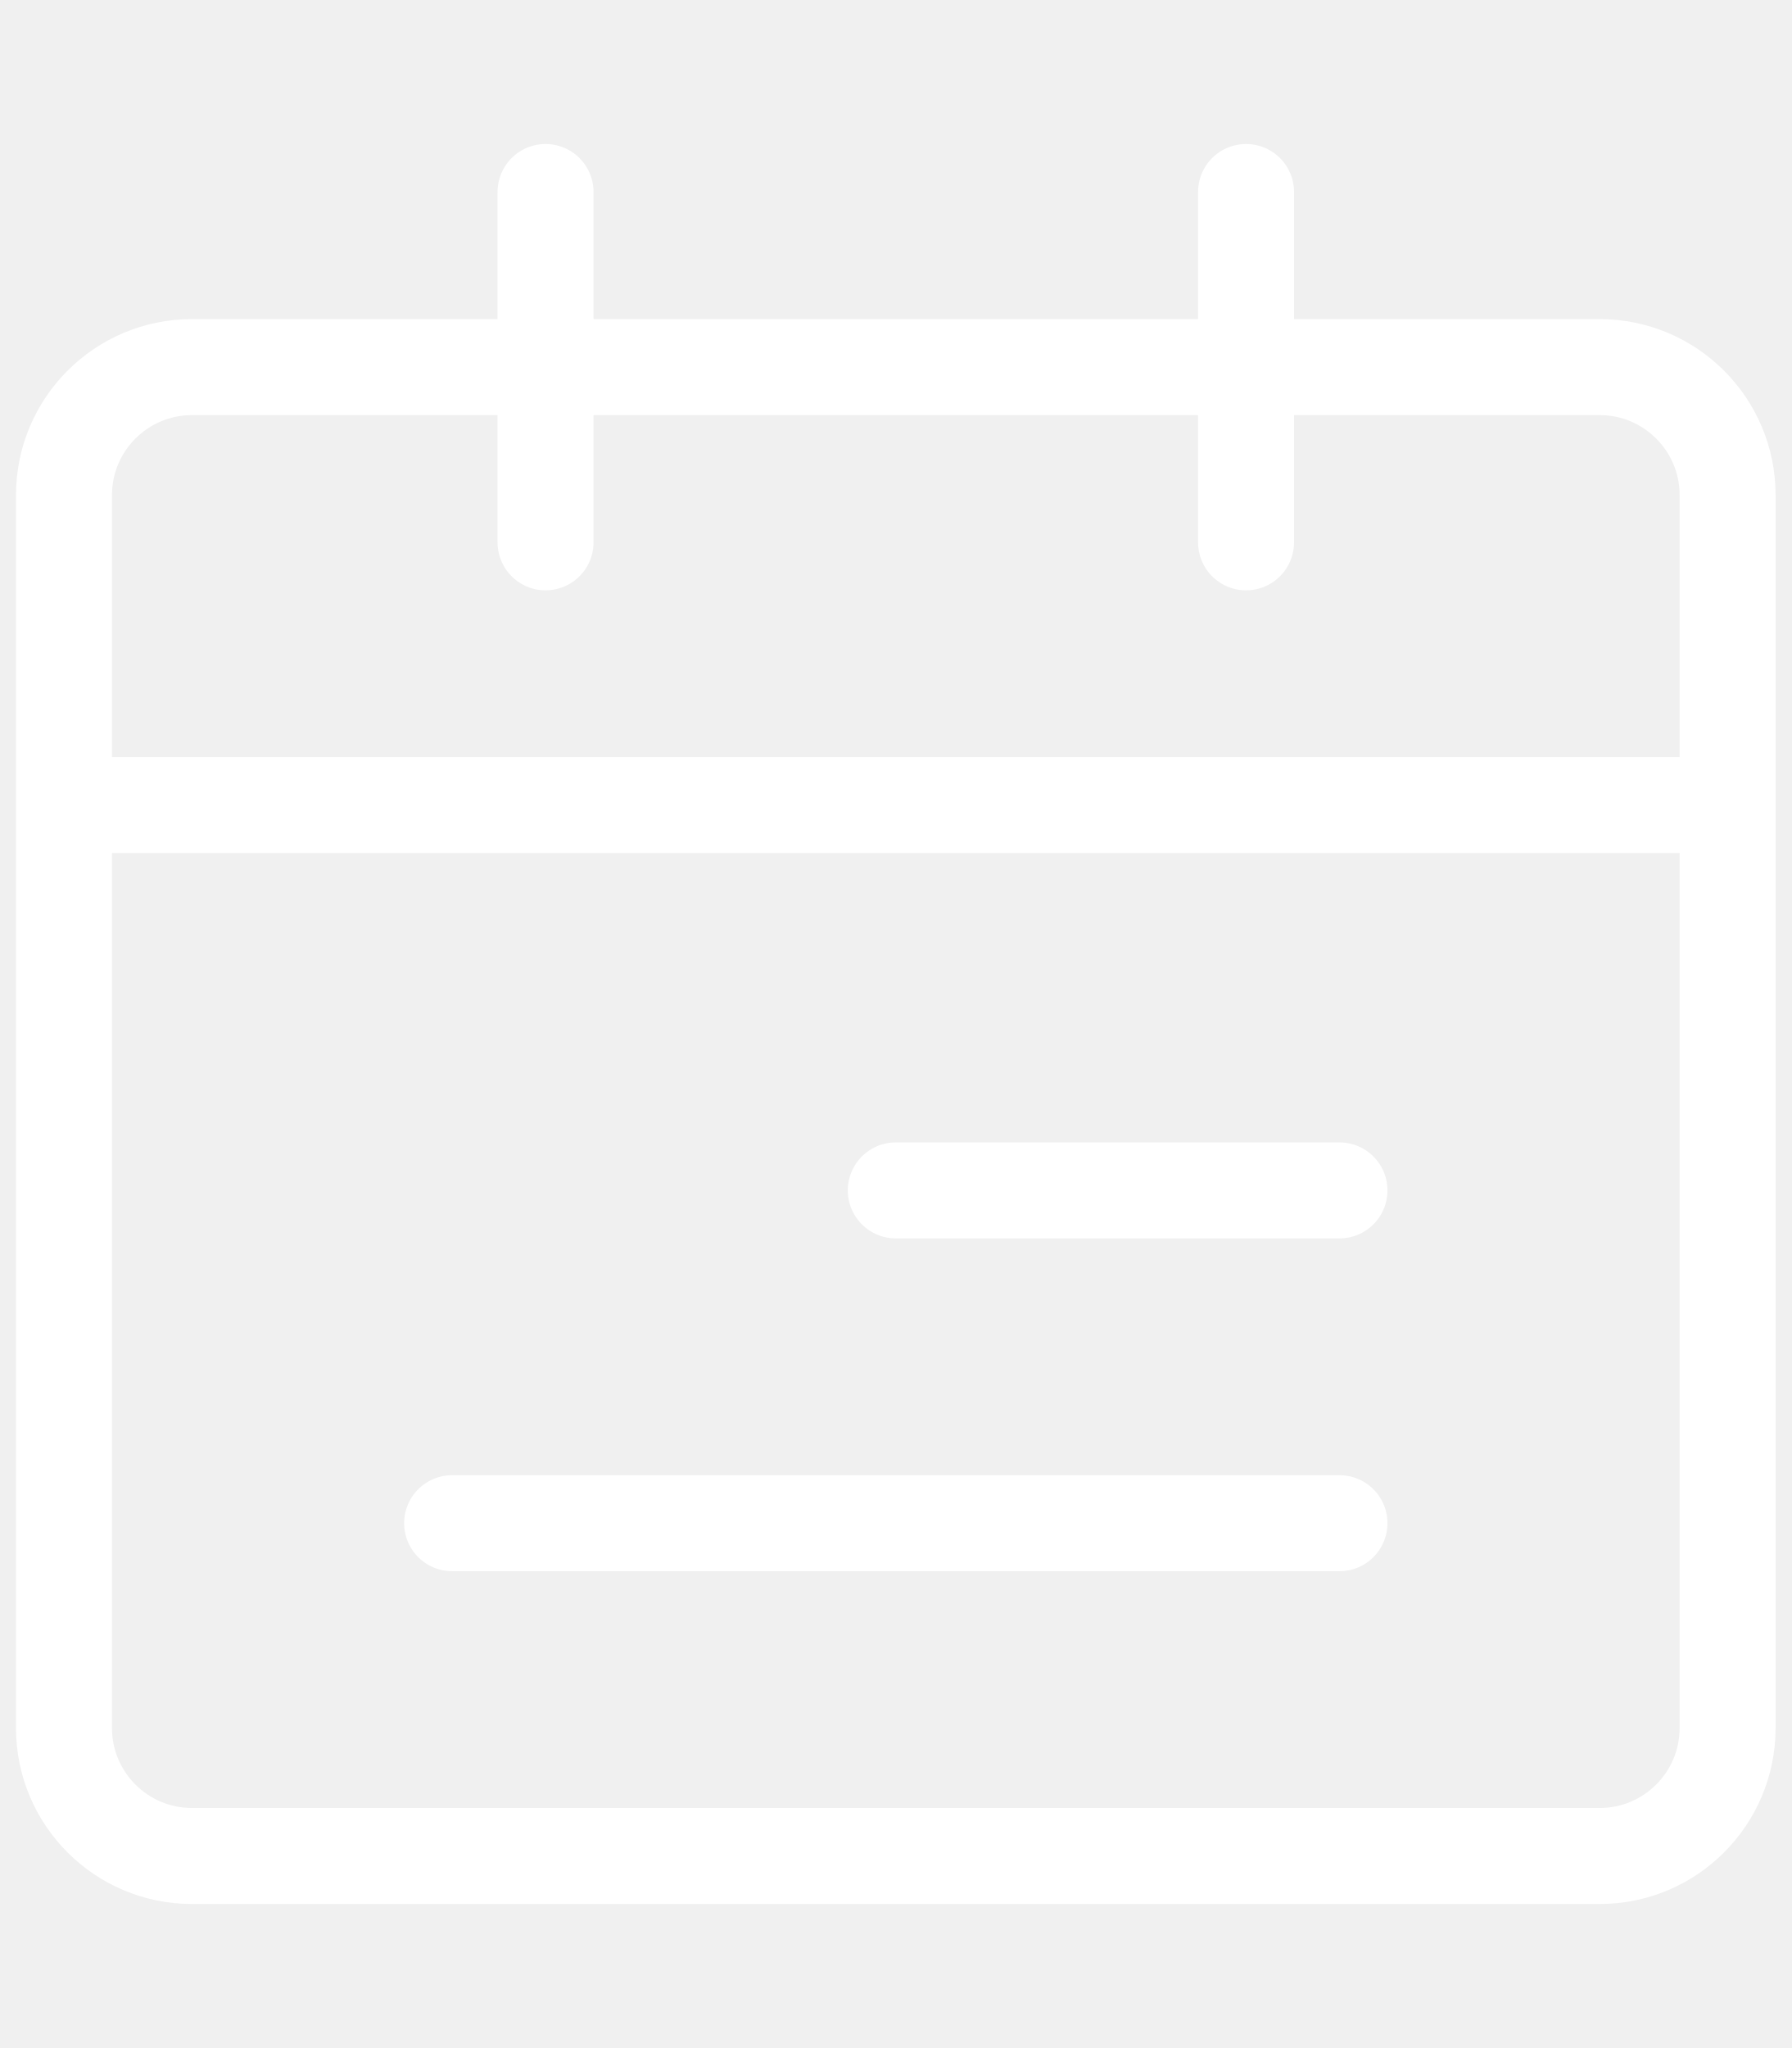
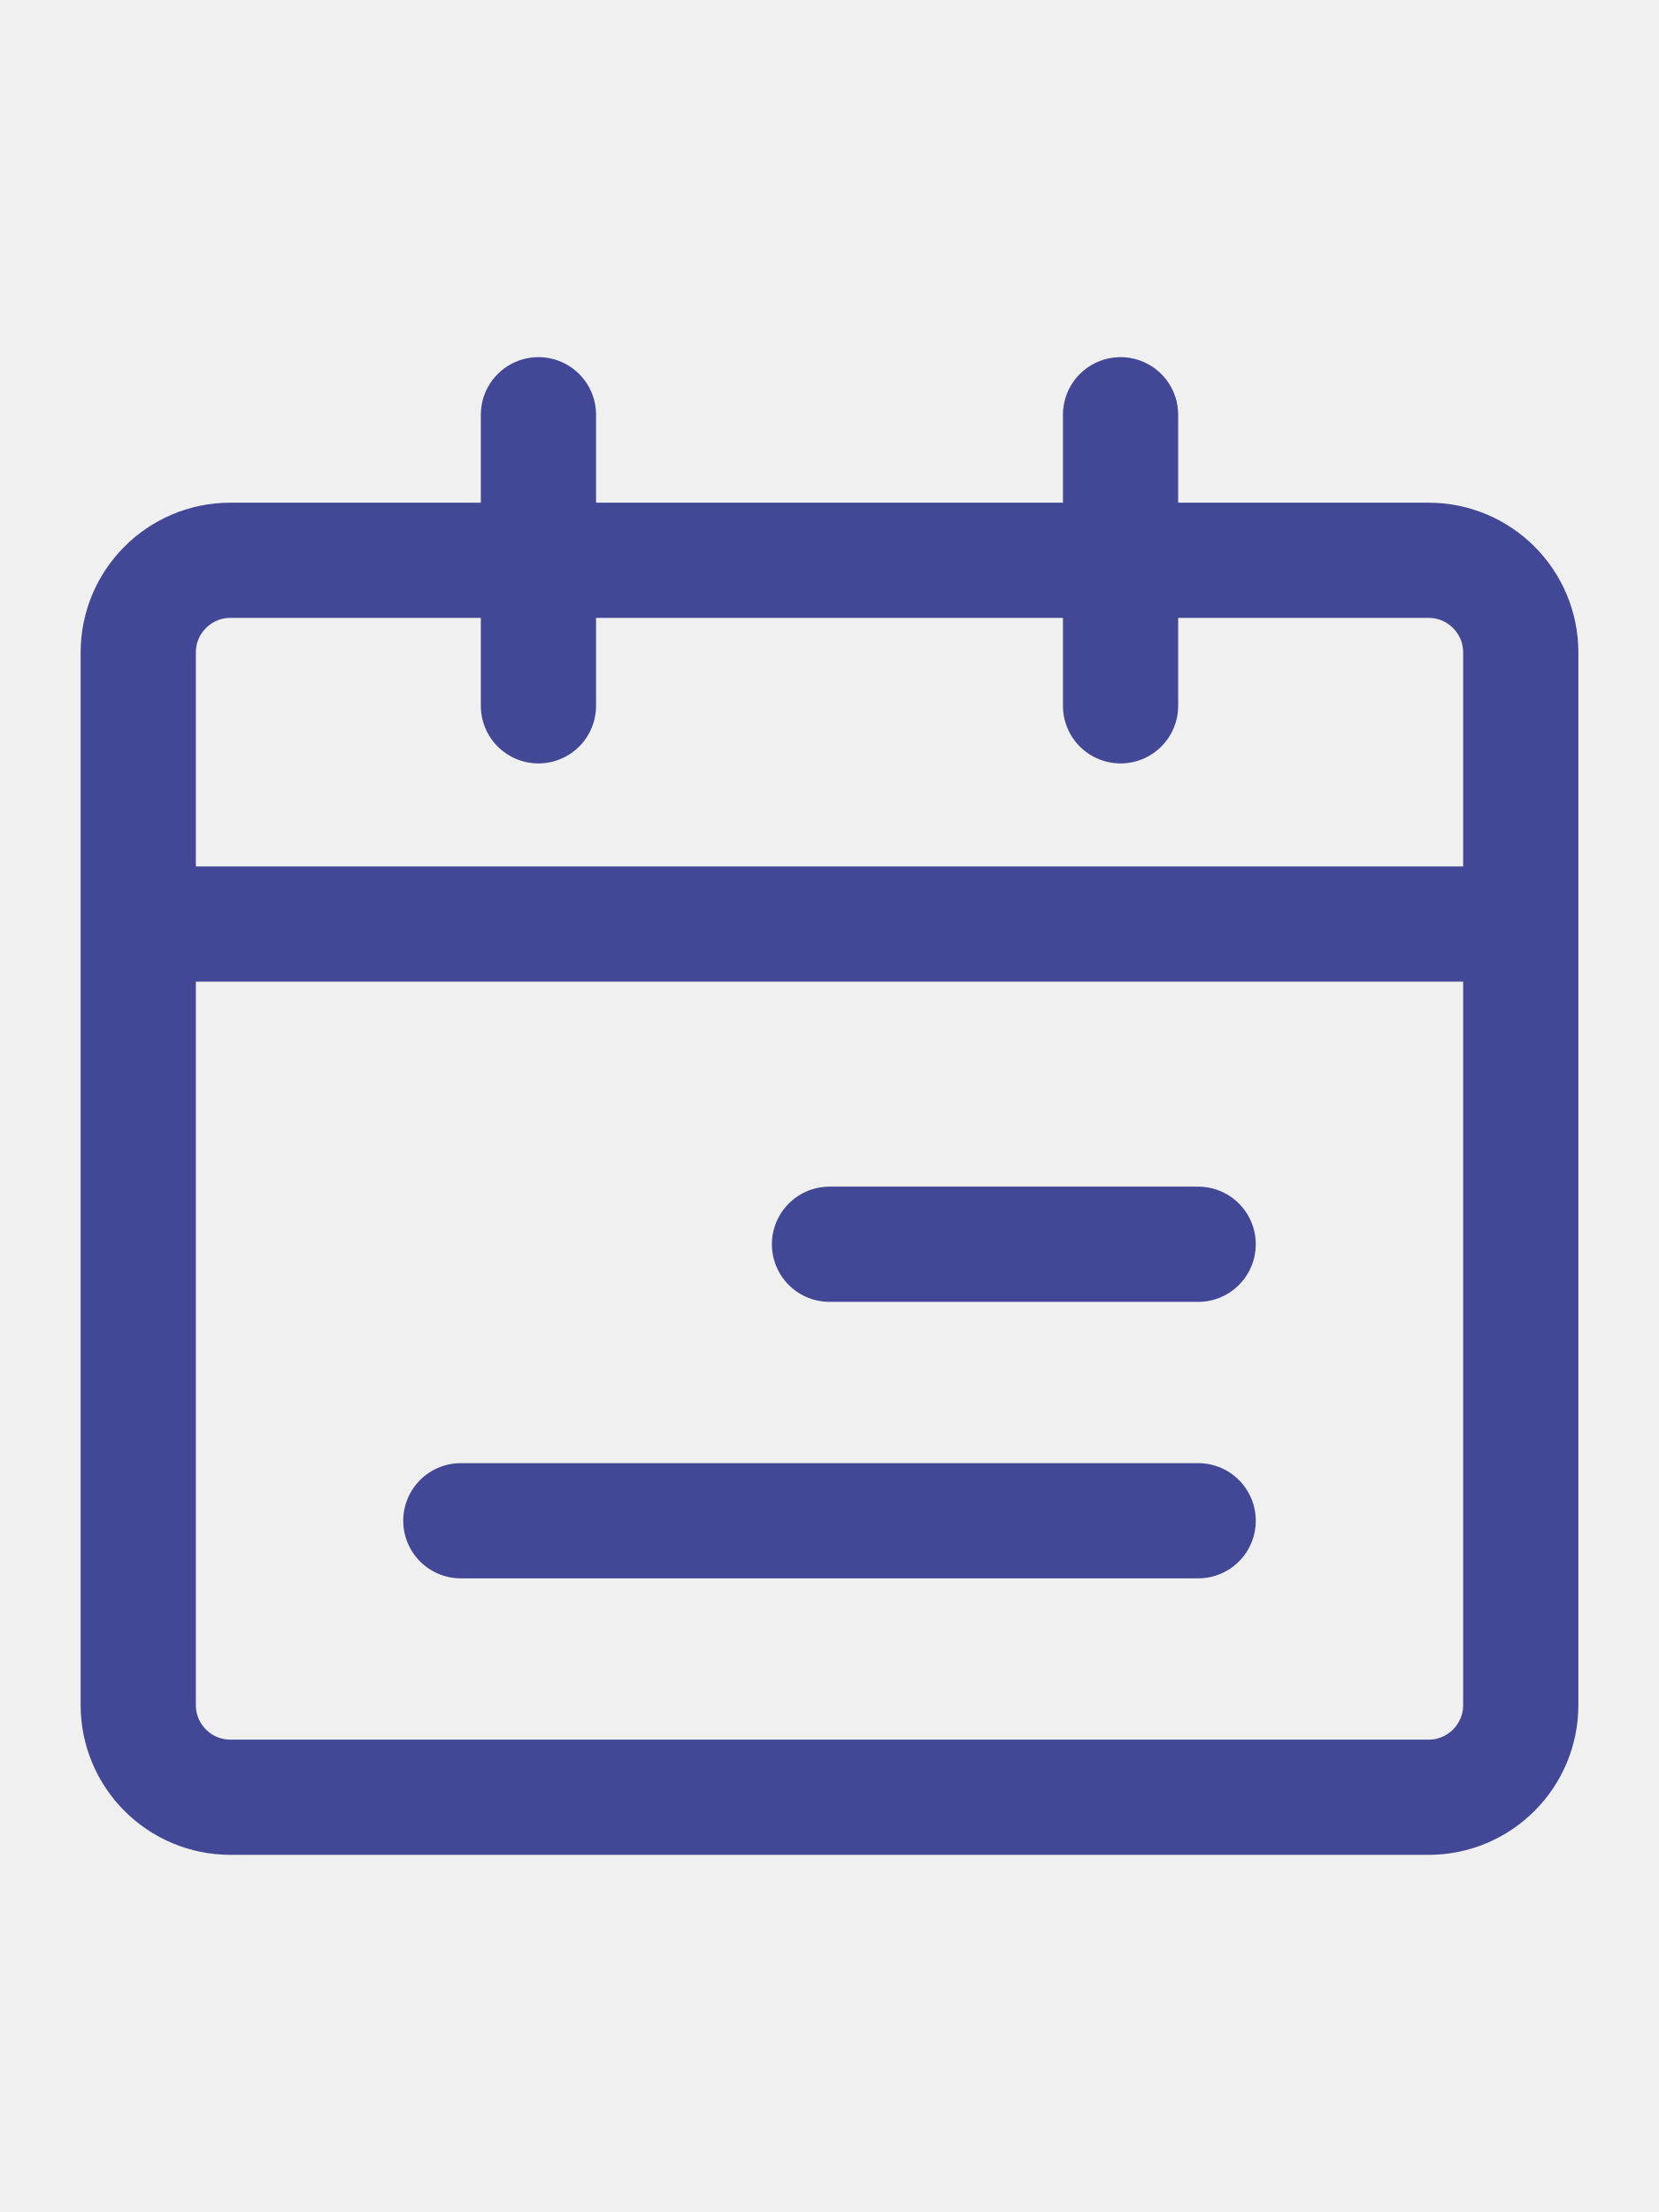
- <svg xmlns="http://www.w3.org/2000/svg" width="14" height="16" viewBox="0 0 14 16" fill="none">
-   <path d="M0.5 6.289V13.5C0.5 14.052 0.948 14.5 1.5 14.5H12.5C13.052 14.5 13.5 14.052 13.5 13.5V6.289M0.5 6.289V3.868C0.5 3.316 0.948 2.868 1.5 2.868H4.263M0.5 6.289H13.5M13.5 6.289V3.868C13.5 3.316 13.052 2.868 12.5 2.868H9.737M4.263 1.5V2.868M4.263 2.868V4.237M4.263 2.868H9.737M9.737 1.5V2.868M9.737 2.868V4.237" stroke="white" stroke-width="0.75" stroke-linecap="round" stroke-linejoin="round" />
-   <path d="M7 9.3H10.467" stroke="white" stroke-width="0.75" stroke-linecap="round" />
-   <path d="M3.533 11.9L10.467 11.9" stroke="white" stroke-width="0.75" stroke-linecap="round" />
+ <svg xmlns="http://www.w3.org/2000/svg" width="18" height="24" viewBox="0 0 18 24" fill="none">
+   <path d="M1.5 10.026V18.5C1.5 19.052 1.948 19.5 2.5 19.5H15.5C16.052 19.5 16.5 19.052 16.5 18.5V10.026M1.5 10.026V7.079C1.5 6.527 1.948 6.079 2.5 6.079H5.842M1.5 10.026H16.5M16.5 10.026V7.079C16.5 6.527 16.052 6.079 15.5 6.079H12.158M5.842 4.5V6.079M5.842 6.079V7.658M5.842 6.079H12.158M12.158 4.5V6.079M12.158 6.079V7.658" stroke="#424895" stroke-width="1.25" stroke-linecap="round" stroke-linejoin="round" />
+   <path d="M9 13.5L13 13.5" stroke="#424895" stroke-width="1.25" stroke-linecap="round" />
+   <path d="M5 16.5H13" stroke="#424895" stroke-width="1.25" stroke-linecap="round" />
</svg>
